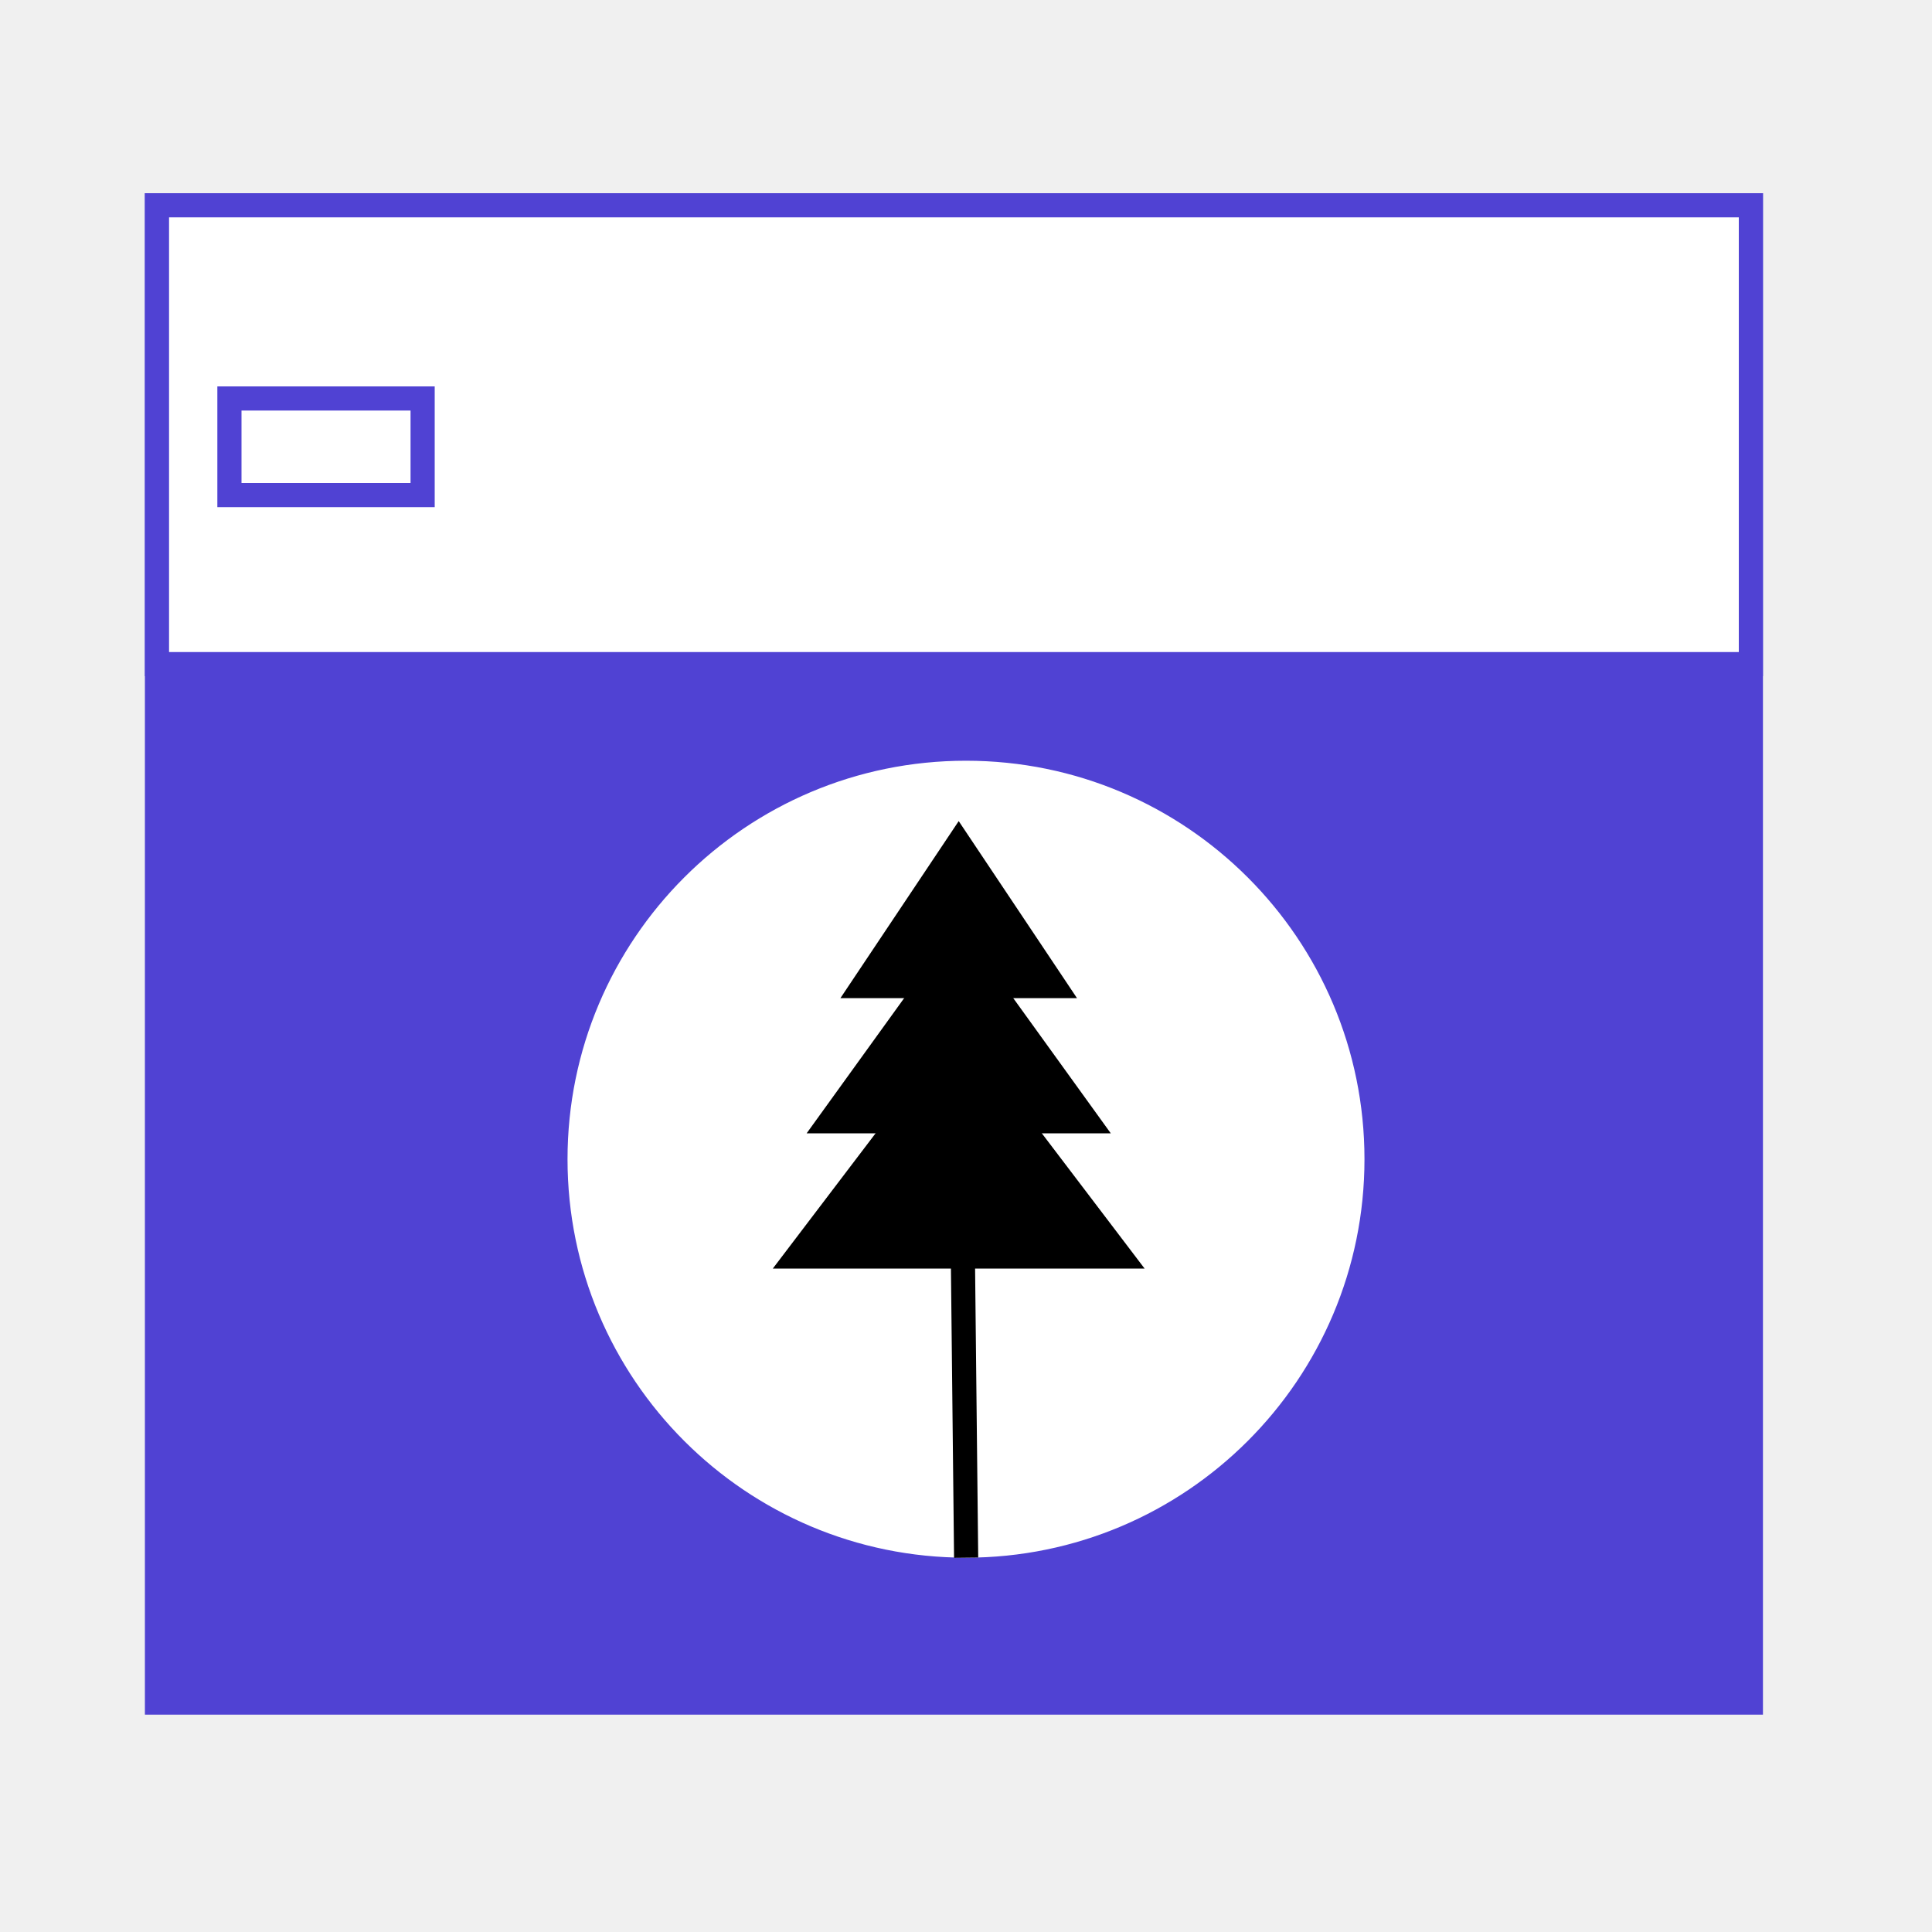
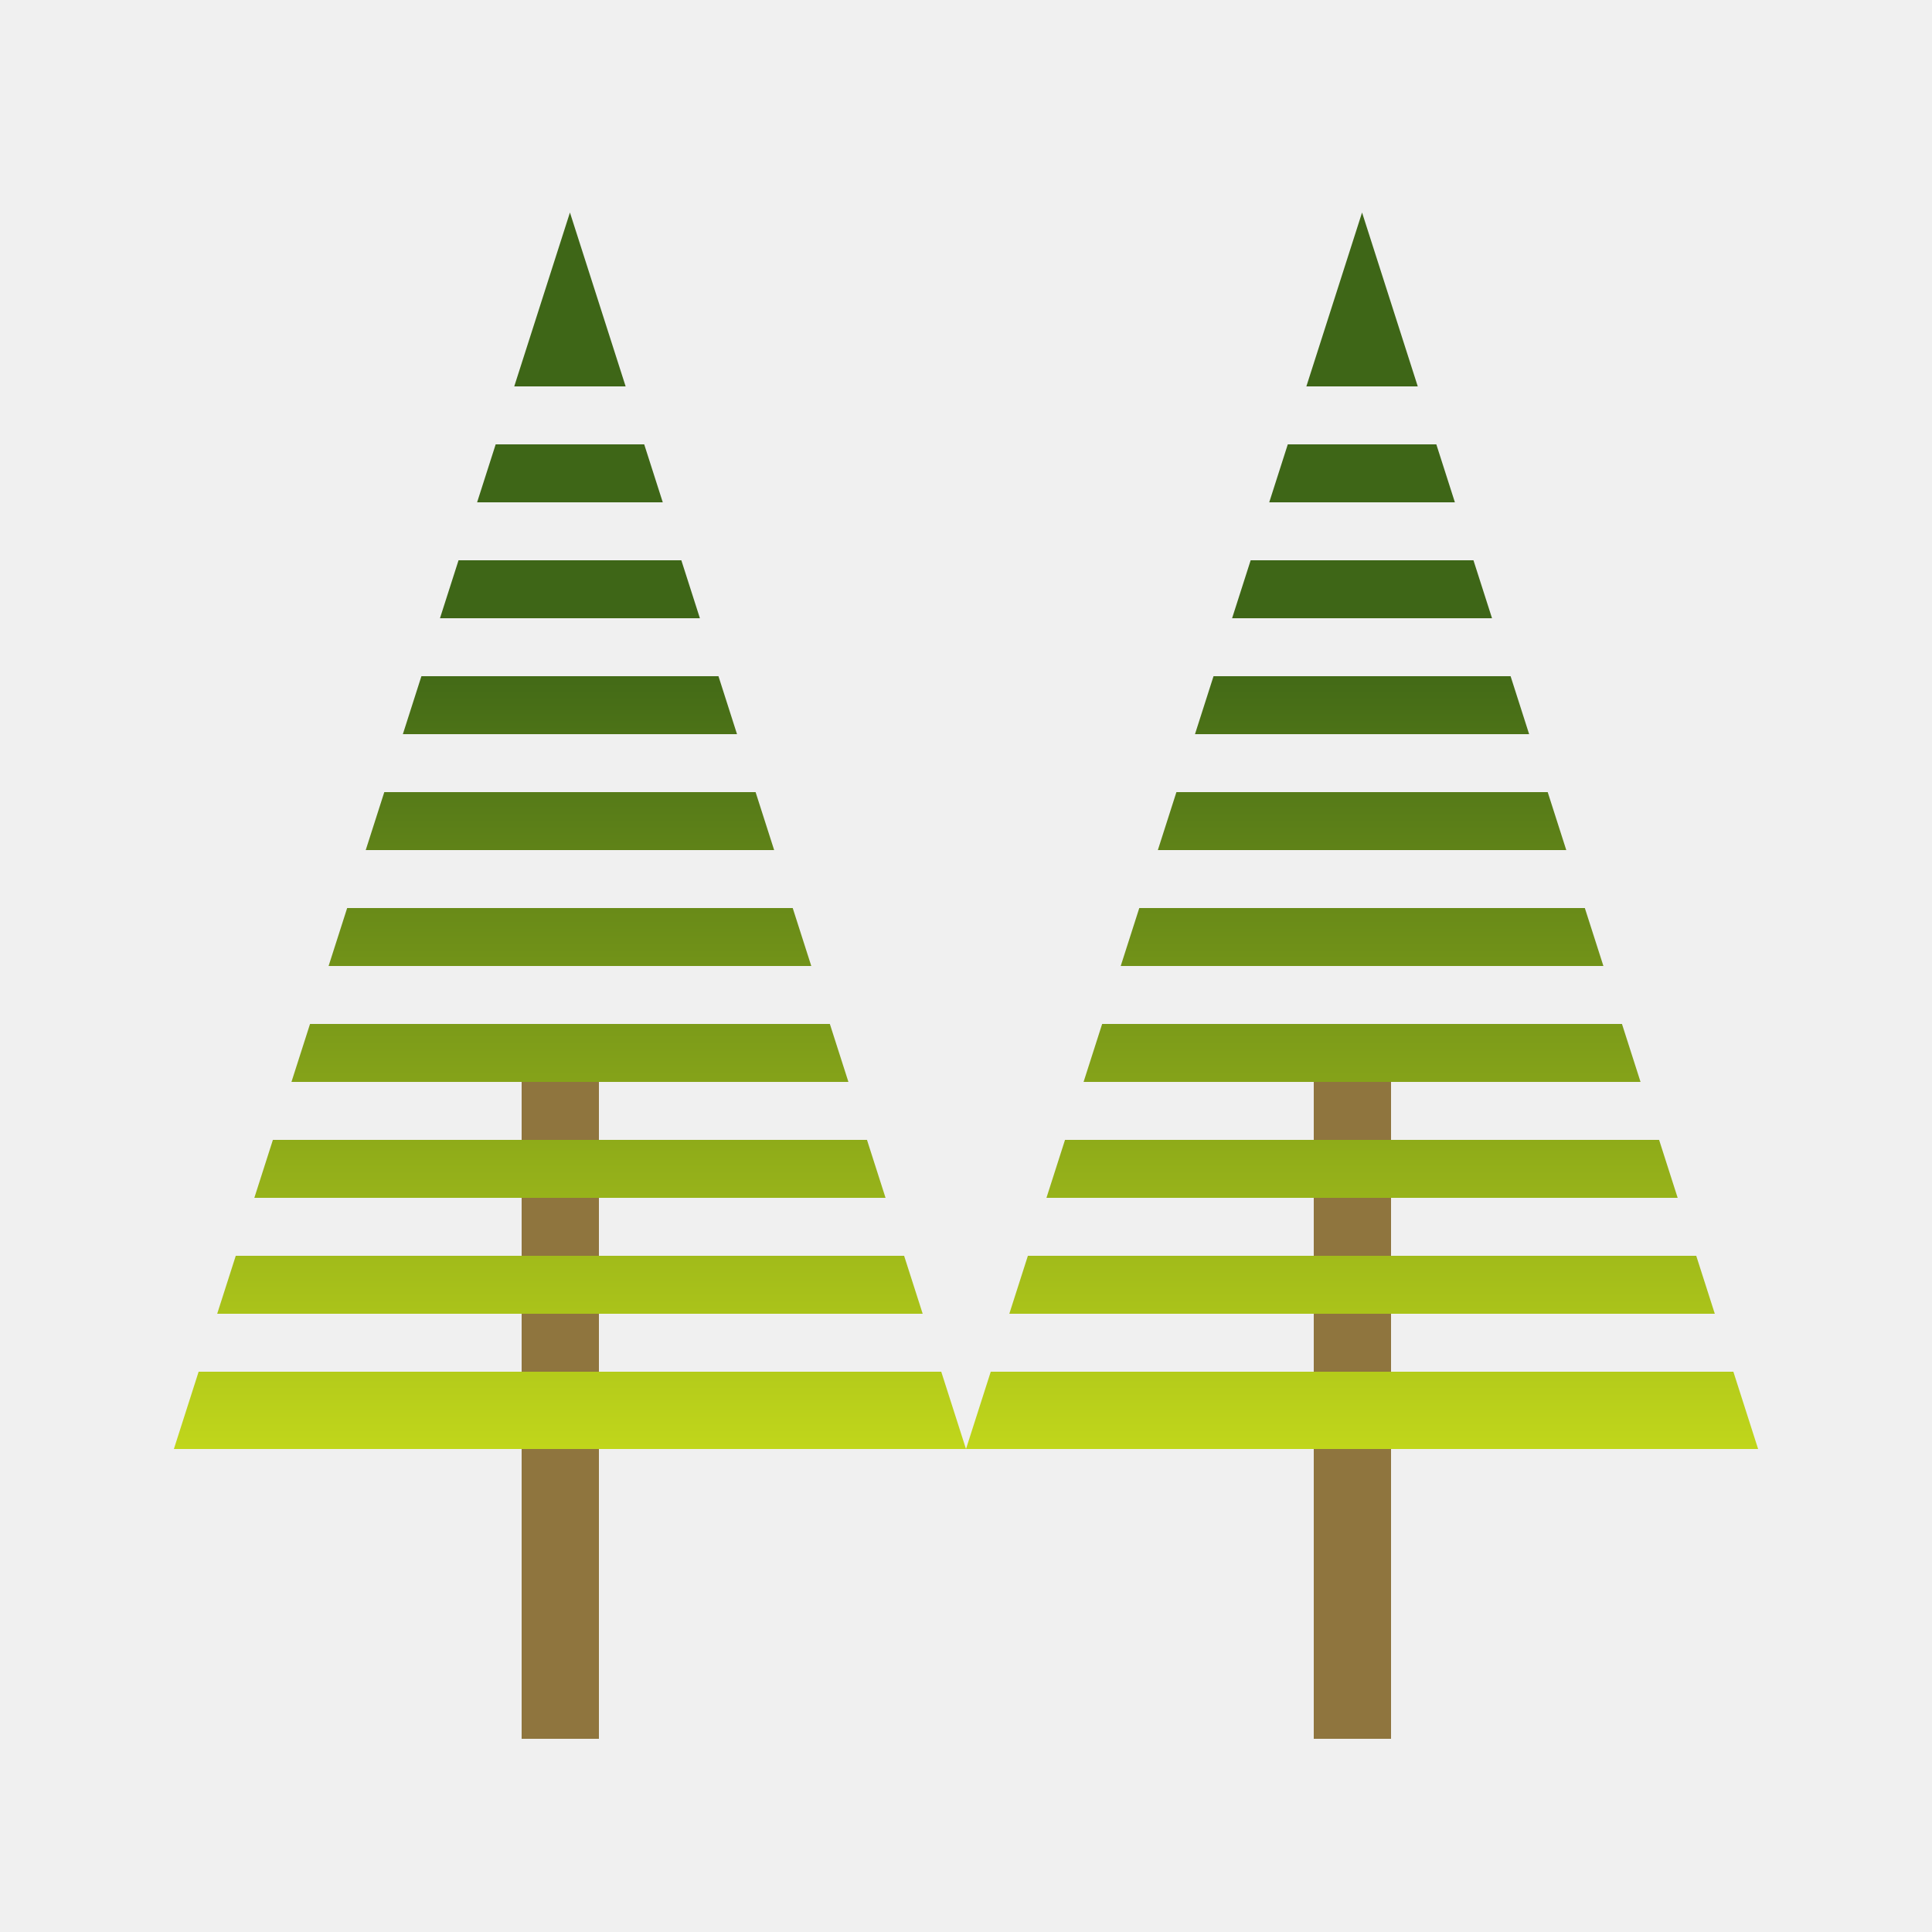
- <svg xmlns="http://www.w3.org/2000/svg" width="80px" height="80px" viewBox="0 0 80 80" version="1.1">
+ <svg xmlns="http://www.w3.org/2000/svg" width="100px" height="100px" viewBox="0 0 100 100" version="1.1">
+   <defs>
+     <linearGradient x1="50%" y1="35.007%" x2="50%" y2="119.781%" id="linearGradient-1">
+       <stop stop-color="#3E6617" offset="0%" />
+       <stop stop-color="#E8F81C" offset="100%" />
+     </linearGradient>
+   </defs>
  <g id="pacificNW" stroke="none" stroke-width="1" fill="none" fill-rule="evenodd">
-     <rect id="Rectangle" stroke="#5042D3" fill="#5042D3" x="6.5" y="8.5" width="66" height="62" />
-     <rect id="Rectangle" stroke="#5042D3" fill="#FFFFFF" x="6.5" y="8.5" width="66" height="19" />
-     <rect id="Rectangle" stroke="#5042D3" x="9.5" y="16.5" width="8" height="4" />
-     <circle id="Oval-2" stroke="#5042D3" fill="#FFFFFF" cx="40" cy="48" r="17" />
-     <g id="Group-2" transform="translate(32, 34)" fill="#000000">
-       <g id="Group">
-         <polygon id="Triangle-Copy-2" points="7.698 8.398 15.396 18.529 0 18.529" />
-         <polygon id="Triangle-Copy-3" points="7.698 4.199 13.996 12.93 1.4 12.93" />
-         <polygon id="Triangle-Copy-4" points="7.698 9.76996262e-15 12.597 7.332 2.799 7.332" />
-         <path d="M7.698,2 L8,30" id="Line" stroke="#000000" stroke-linecap="square" />
+     <g id="Group" transform="translate(9, 11)">
+       <g id="Group-Copy">
+         <rect id="Rectangle" fill="#8F753E" x="18" y="45" width="4" height="34" />
+         <path d="M38.758,57 L2.242,57 L3.203,54 L37.797,54 L38.758,57 Z M39.719,60 L41,64 L0,64 L1.281,60 L39.719,60 Z M36.836,51 L4.164,51 L5.125,48 L35.875,48 L36.836,51 Z M34.914,45 L6.086,45 L7.047,42 L33.953,42 L34.914,45 Z M32.992,39 L8.008,39 L8.969,36 L32.031,36 L32.992,39 Z M31.07,33 L9.93,33 L10.891,30 L30.109,30 L31.07,33 Z M29.148,27 L11.852,27 L12.812,24 L28.188,24 L29.148,27 Z M27.227,21 L13.773,21 L14.734,18 L26.266,18 L27.227,21 Z M25.305,15 L15.695,15 L16.656,12 L24.344,12 L25.305,15 Z M23.383,9 L17.617,9 L20.5,0 L23.383,9 Z" id="Combined-Shape" fill="url(#linearGradient-1)" />
+       </g>
+       <g id="Group-Copy-2" transform="translate(41, 0)">
+         <rect id="Rectangle" fill="#8F753E" x="18" y="45" width="4" height="34" />
+         <path d="M38.758,57 L2.242,57 L3.203,54 L37.797,54 L38.758,57 Z M39.719,60 L41,64 L0,64 L1.281,60 L39.719,60 Z M36.836,51 L4.164,51 L5.125,48 L35.875,48 L36.836,51 Z M34.914,45 L6.086,45 L7.047,42 L33.953,42 L34.914,45 Z M32.992,39 L8.008,39 L8.969,36 L32.031,36 L32.992,39 Z M31.07,33 L9.93,33 L10.891,30 L30.109,30 L31.07,33 Z M29.148,27 L11.852,27 L12.812,24 L28.188,24 L29.148,27 Z M27.227,21 L13.773,21 L14.734,18 L26.266,18 L27.227,21 Z M25.305,15 L15.695,15 L16.656,12 L24.344,12 L25.305,15 Z M23.383,9 L17.617,9 L20.5,0 L23.383,9 Z" id="Combined-Shape" fill="url(#linearGradient-1)" />
      </g>
    </g>
  </g>
</svg>
